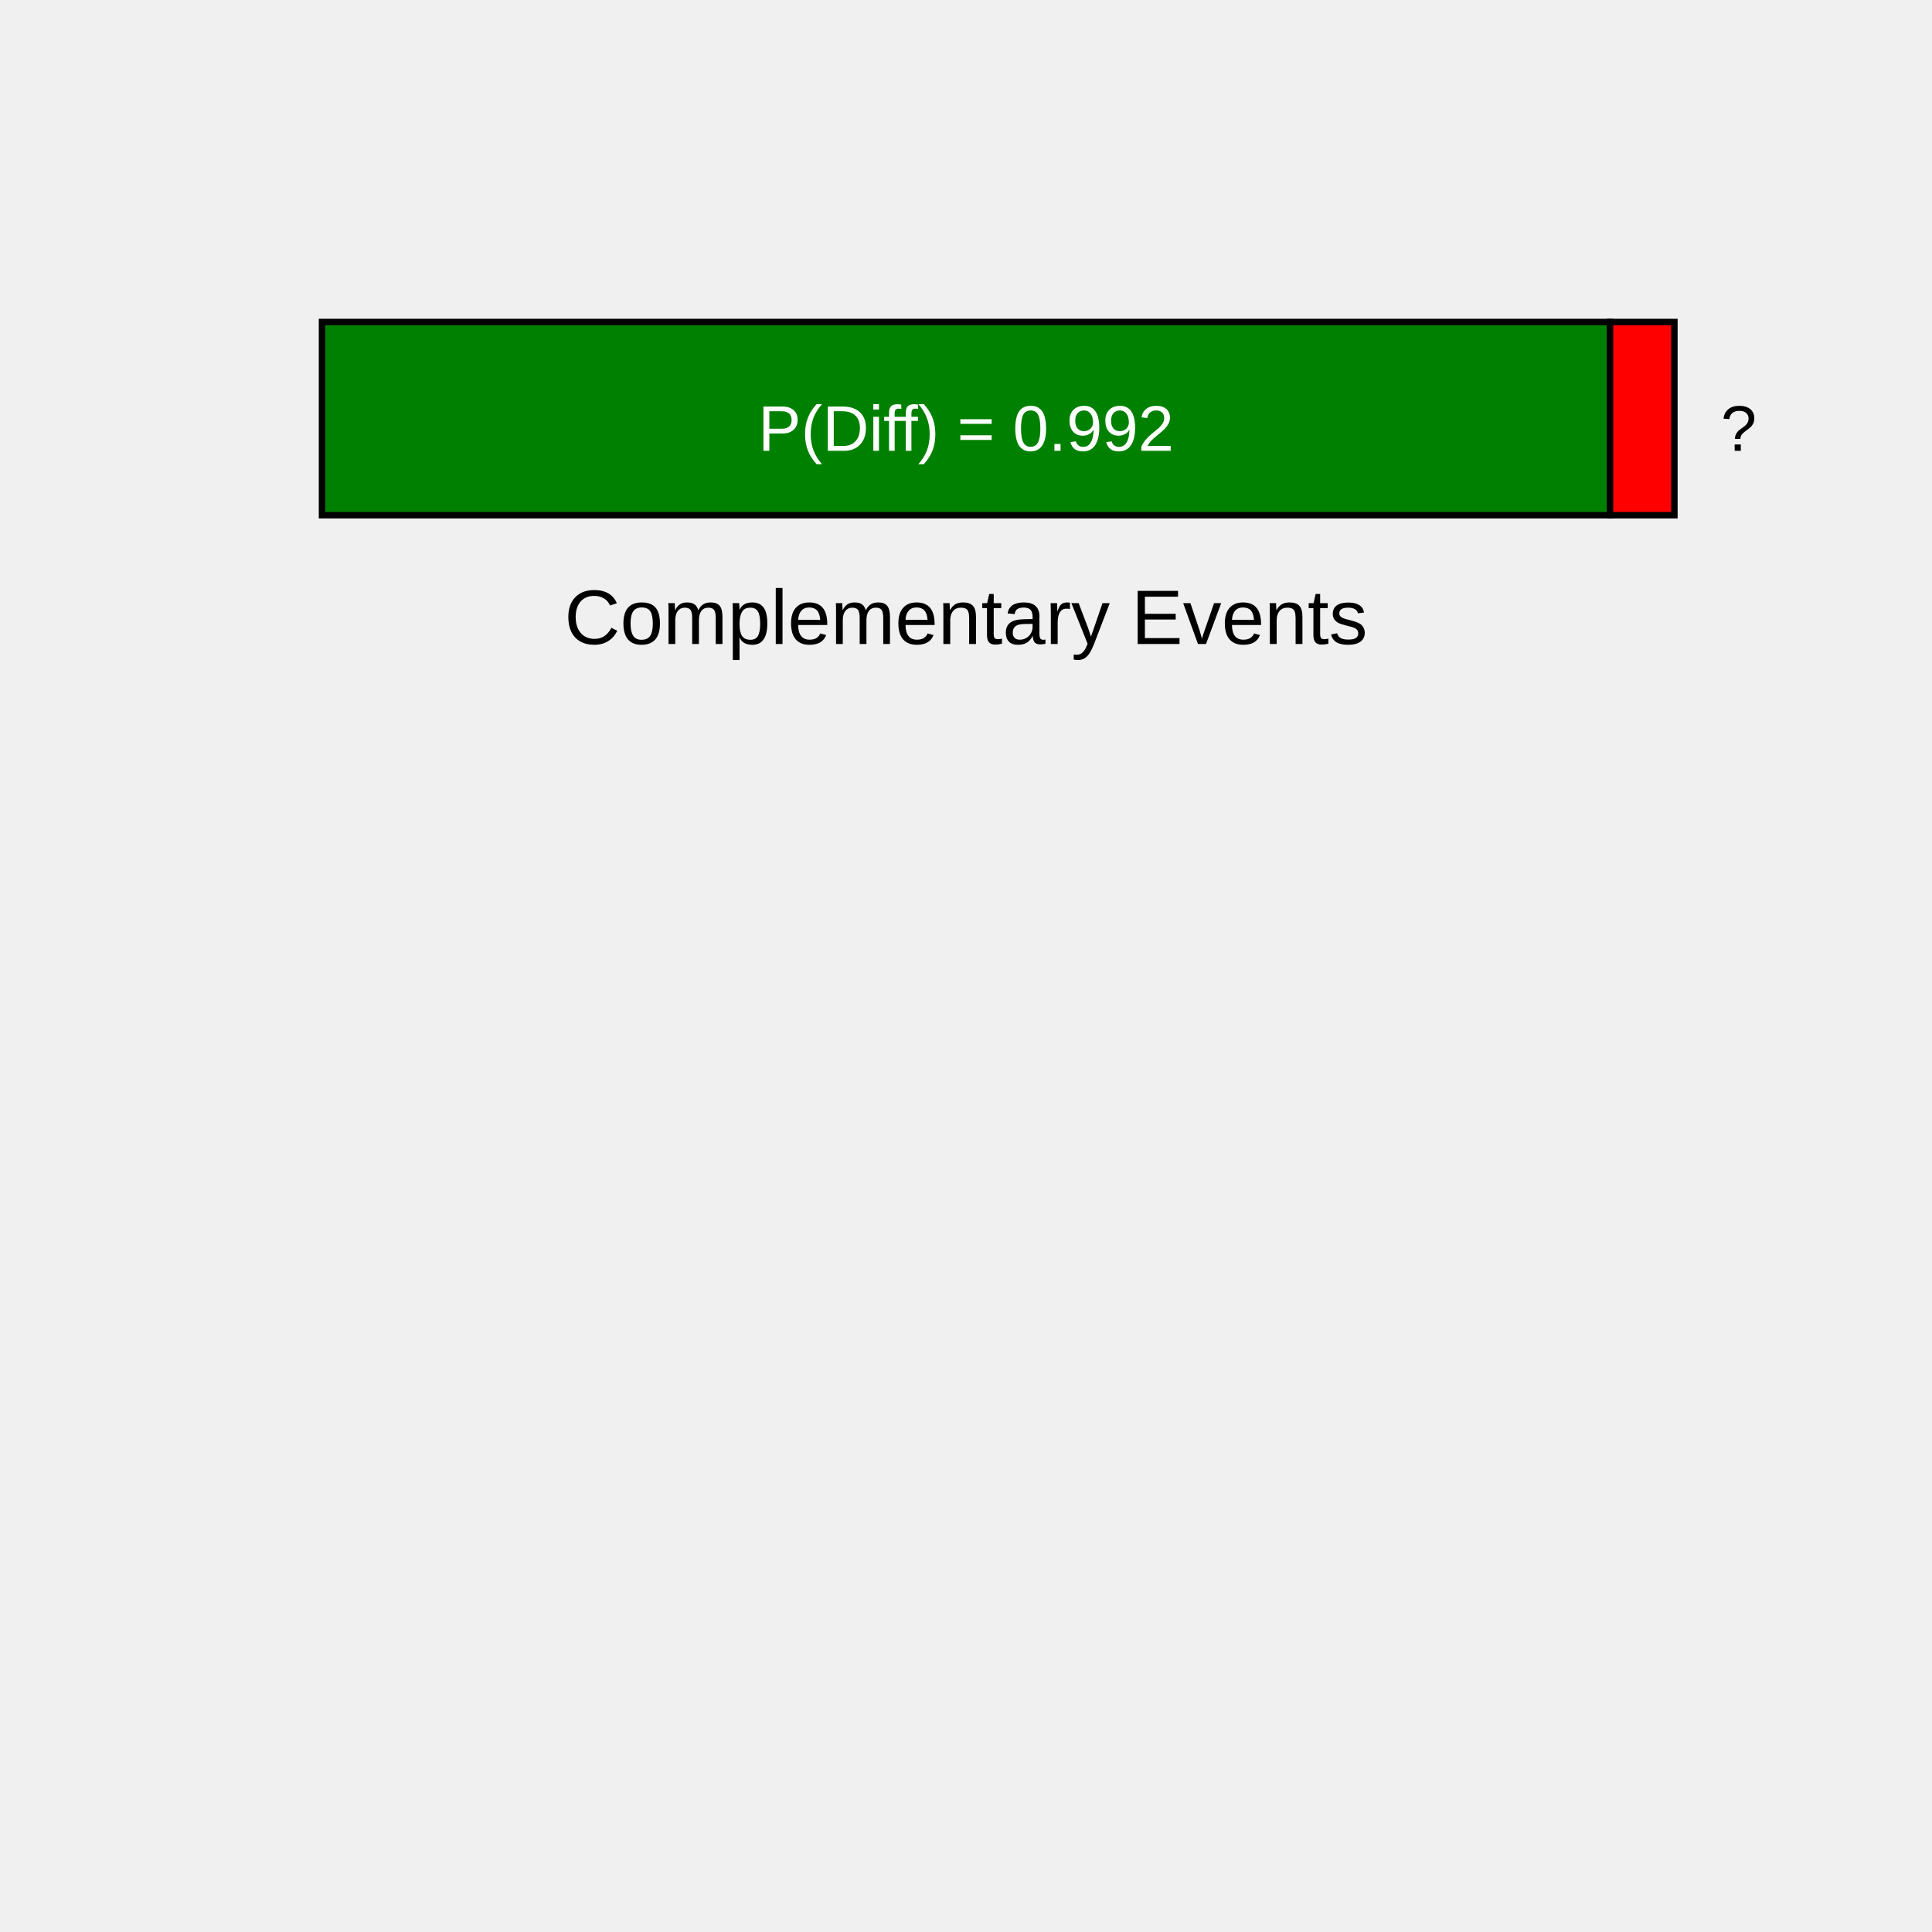
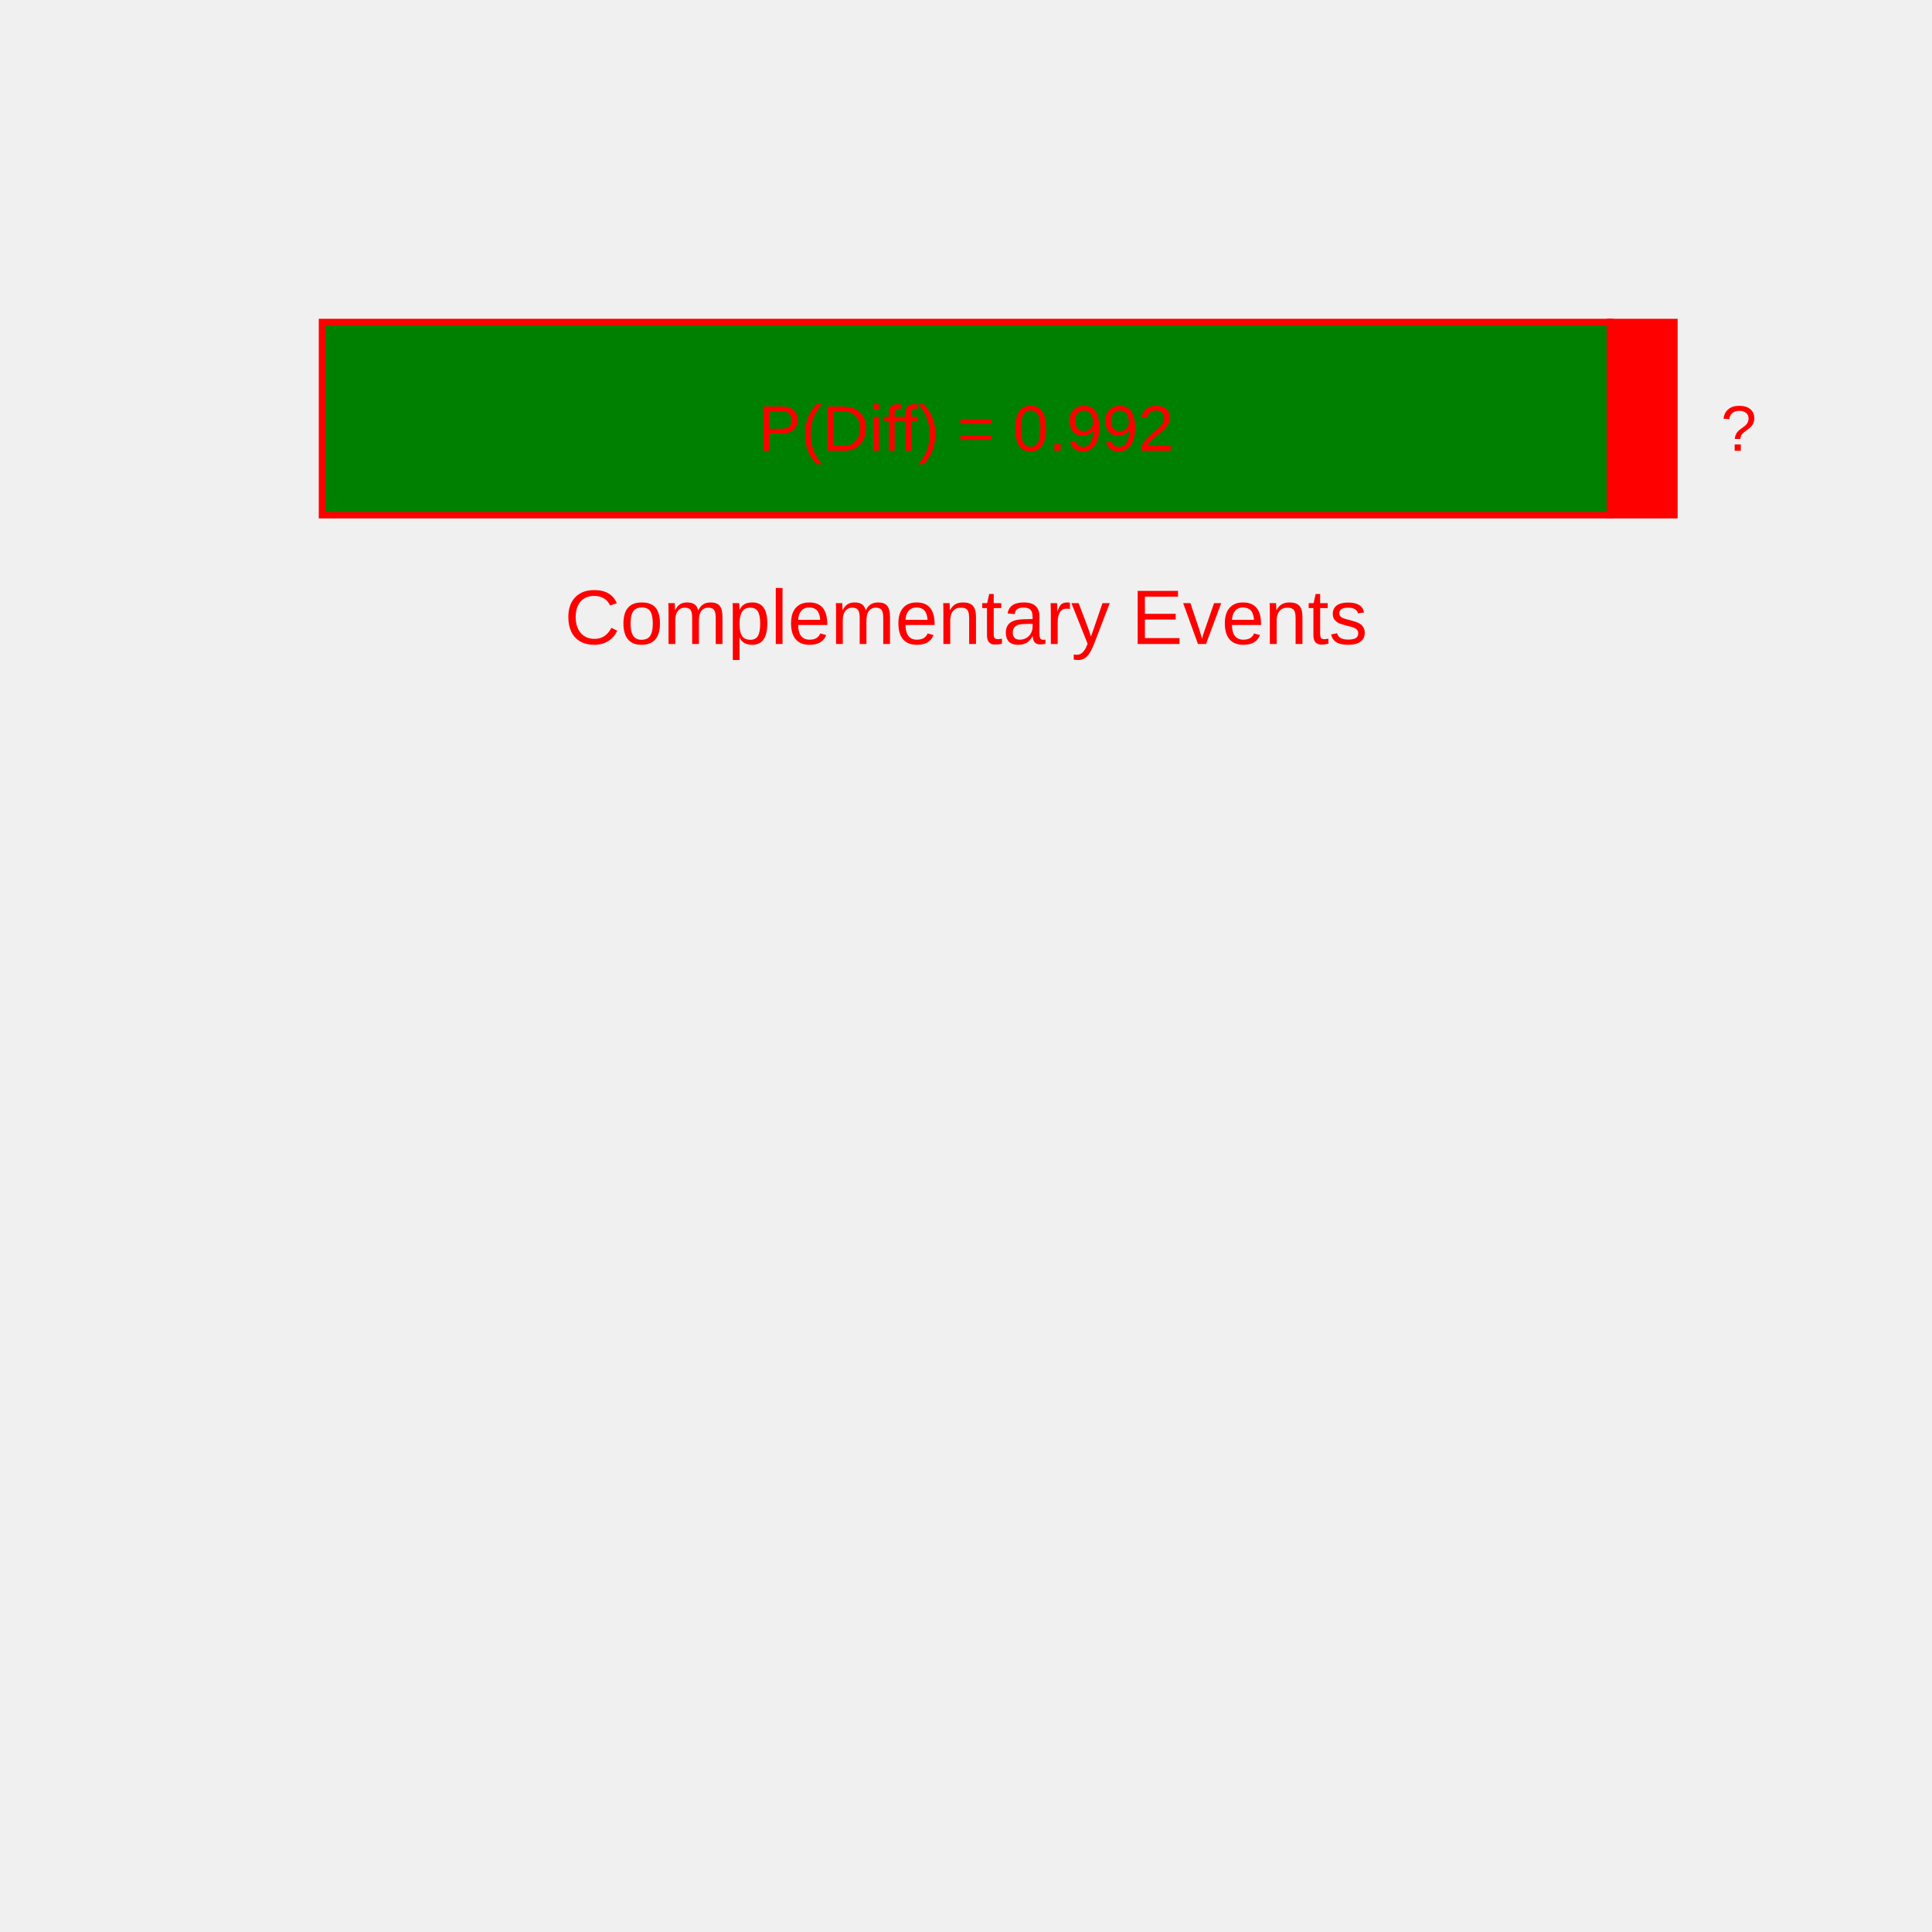
<svg xmlns="http://www.w3.org/2000/svg" viewBox="0 0 300 300" width="300" height="300" style="background-color:white; border:1px solid #ddd;">
-   <rect x="50" y="50" width="200" height="30" fill="green" stroke="black" stroke-width="1" />
-   <text x="150" y="70" font-family="Arial" font-size="10" fill="white" text-anchor="middle">P(Diff) = 0.992</text>
-   <rect x="250" y="50" width="10" height="30" fill="red" stroke="black" stroke-width="1" />
-   <text x="270" y="70" font-family="Arial" font-size="10" fill="black" text-anchor="middle">?</text>
-   <text x="150" y="100" font-family="Arial" font-size="12" fill="black" text-anchor="middle">Complementary Events</text>
+   <rect x="50" y="50" width="200" height="30" fill="green" stroke="red" stroke-width="1" />
+   <text x="150" y="70" font-family="Arial" font-size="10" fill="red" text-anchor="middle">P(Diff) = 0.992</text>
+   <rect x="250" y="50" width="10" height="30" fill="red" stroke="red" stroke-width="1" />
+   <text x="270" y="70" font-family="Arial" font-size="10" fill="red" text-anchor="middle">?</text>
+   <text x="150" y="100" font-family="Arial" font-size="12" fill="red" text-anchor="middle">Complementary Events</text>
+   <style> text, tspan { fill: red !important; } </style>
</svg>
